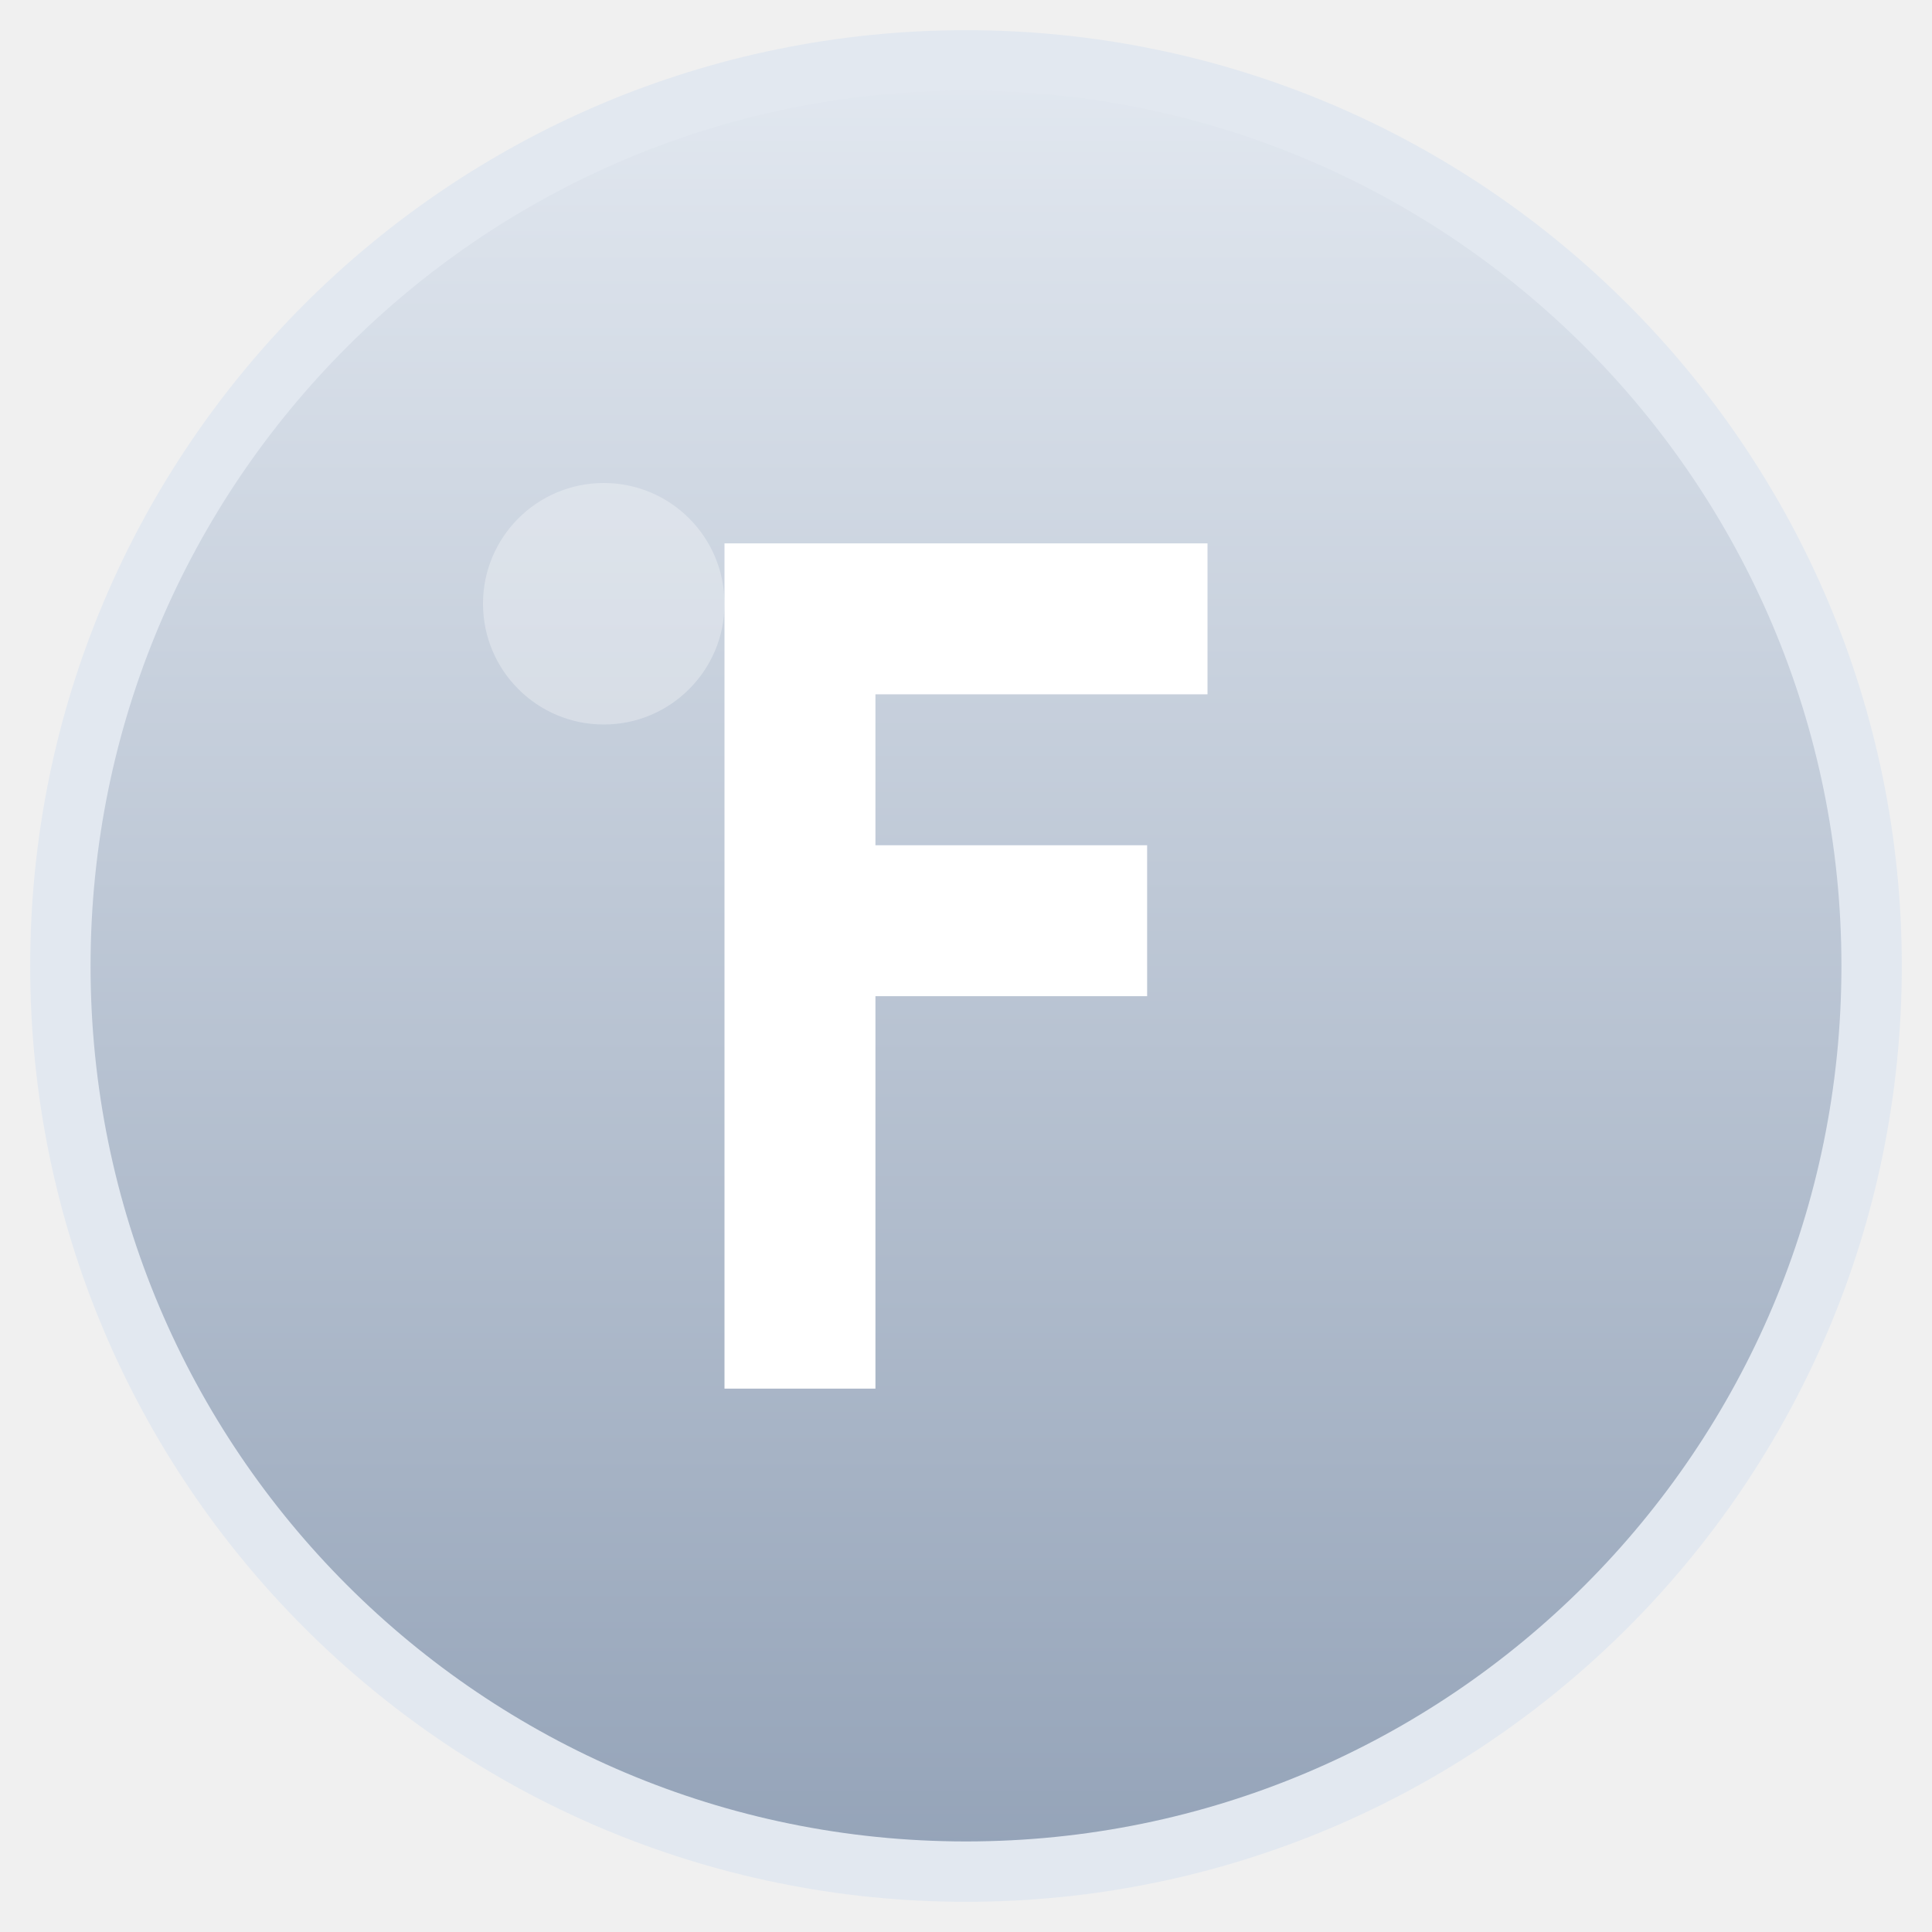
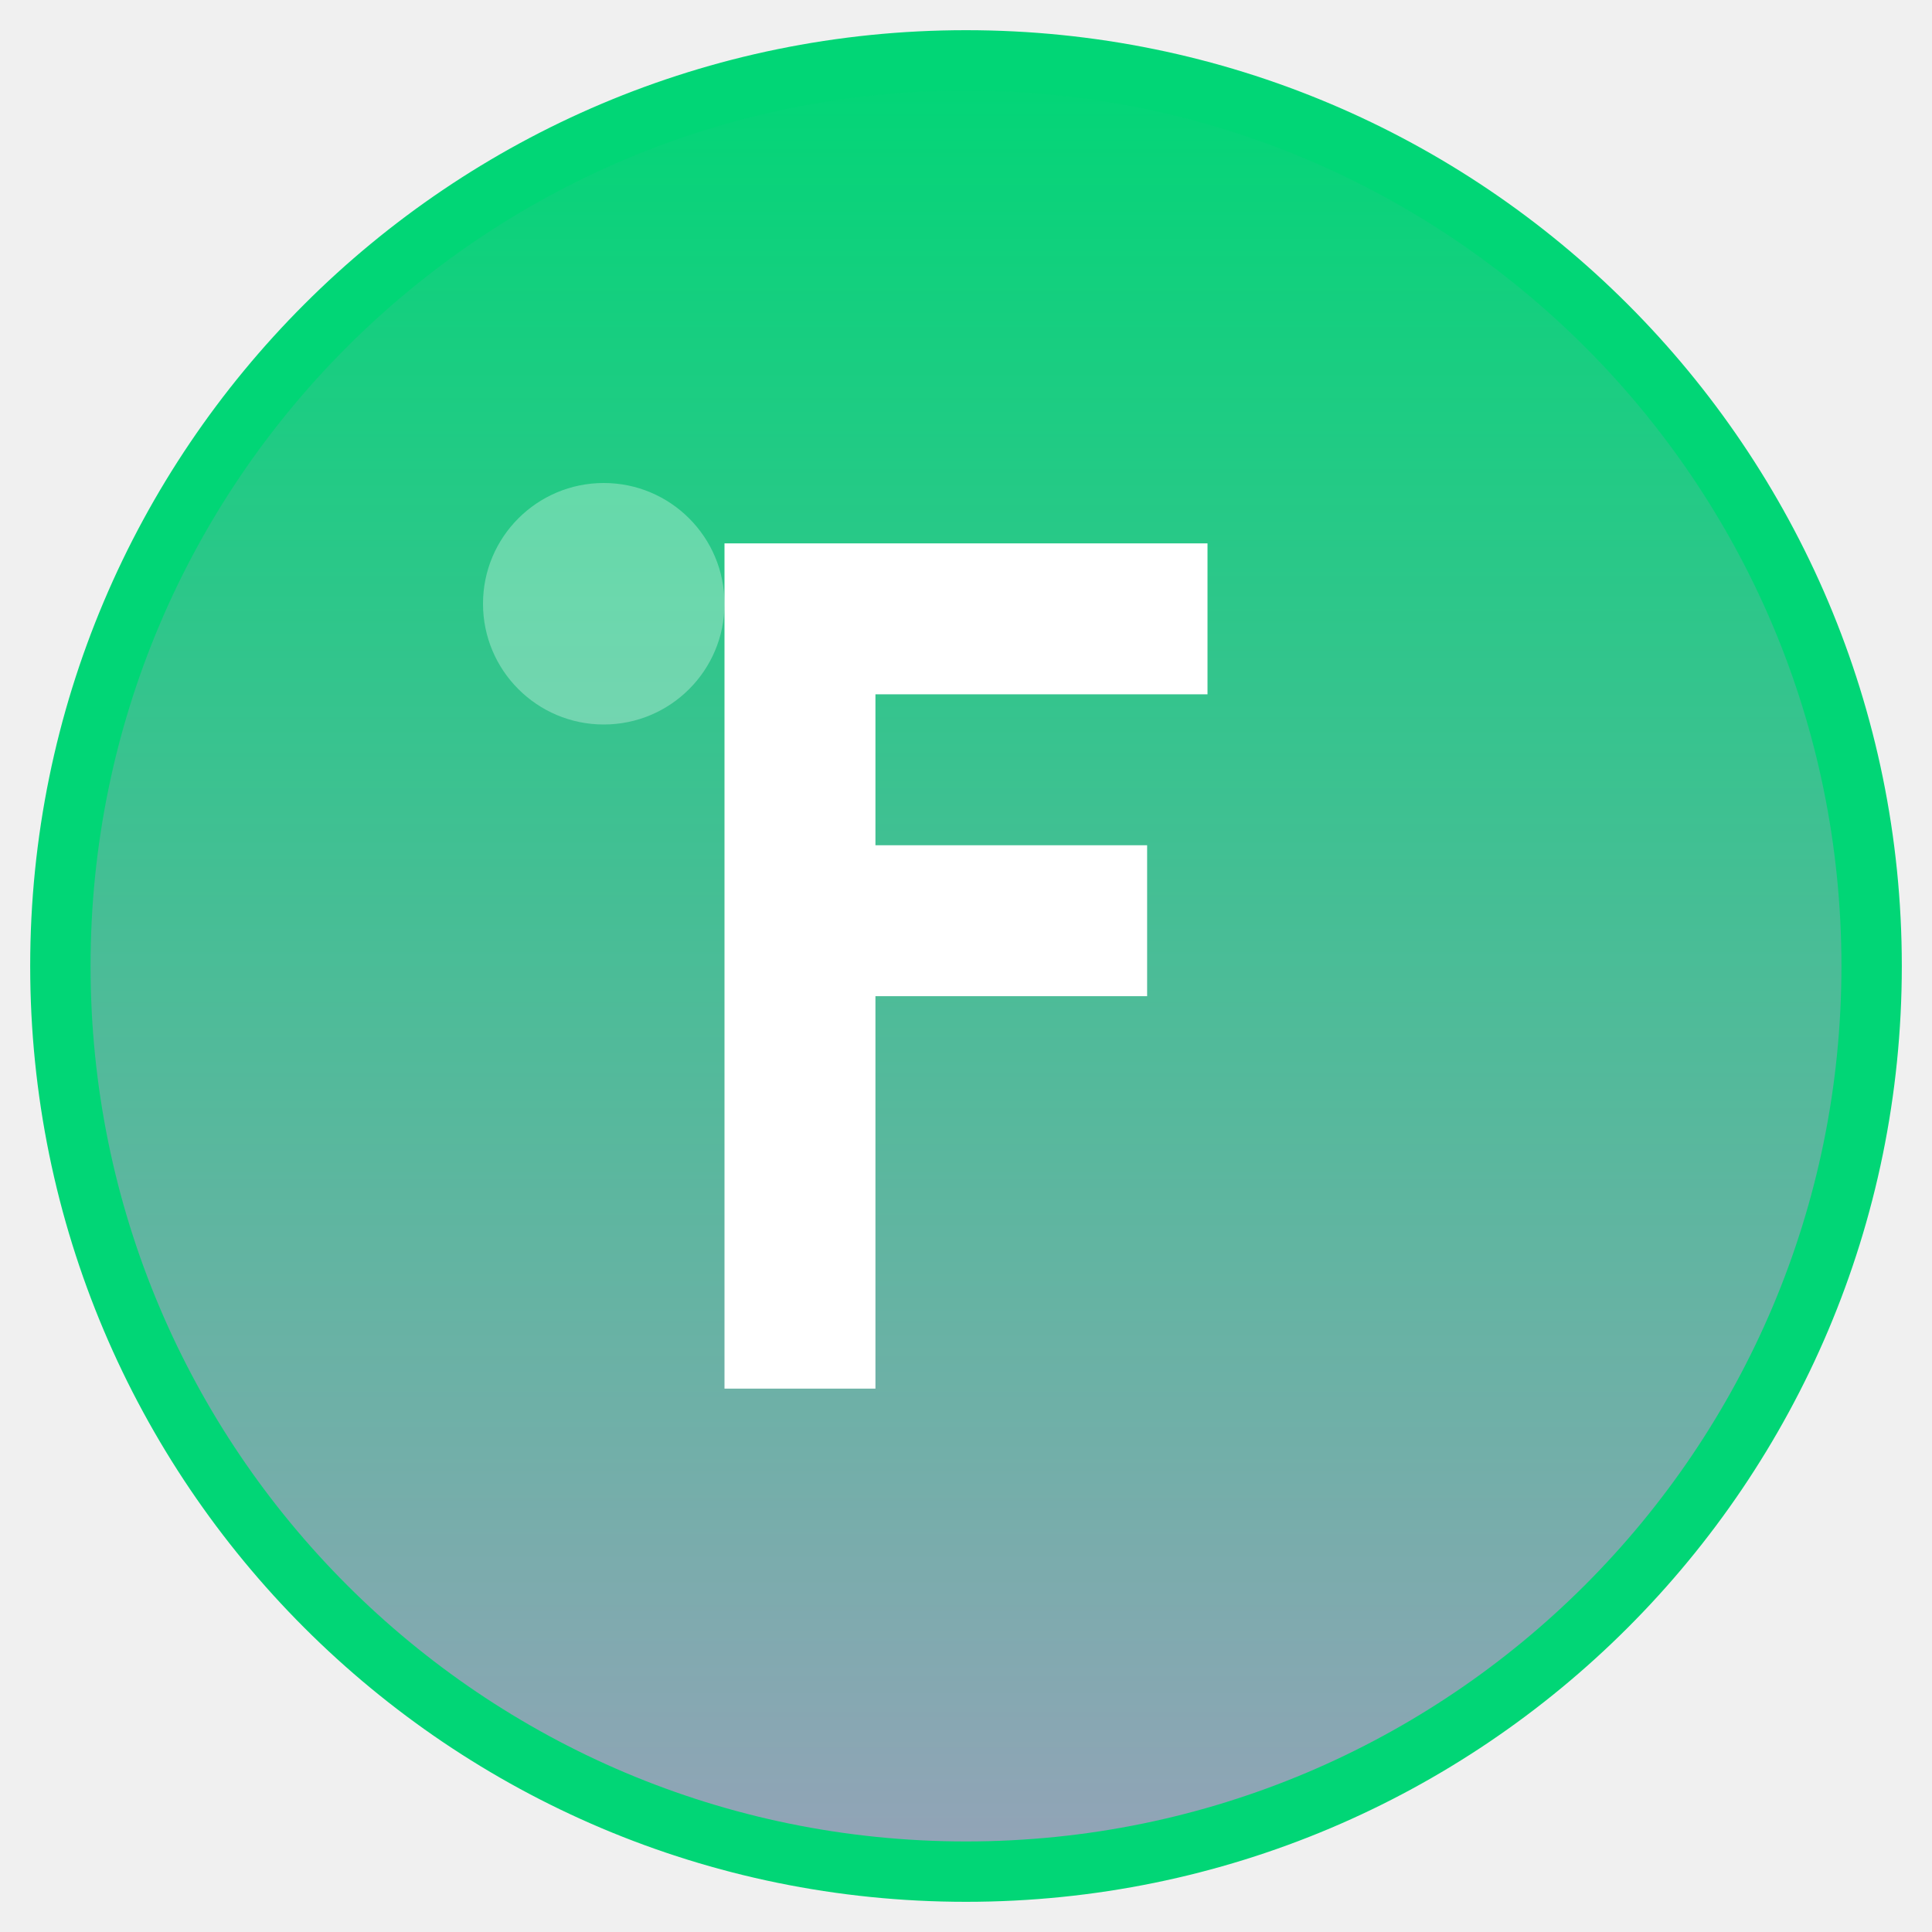
<svg xmlns="http://www.w3.org/2000/svg" width="64" height="64" viewBox="0 0 64 64" fill="none">
  <circle cx="32" cy="32" r="30" fill="url(#iconGradient)" />
-   <circle cx="32" cy="32" r="30" stroke="#E2E8F0" stroke-width="2" />
+   <circle cx="32" cy="32" r="30" stroke="#01D676" stroke-width="2" />
  <path d="M24 18H40V23H29V28H38V33H29V46H24V18Z" fill="white" />
  <circle cx="20" cy="20" r="4" fill="white" opacity="0.3" />
  <defs>
    <linearGradient id="iconGradient" x1="32" y1="2" x2="32" y2="62" gradientUnits="userSpaceOnUse">
-       <stop stop-color="#E2E8F0" />
+       <stop stop-color="#01D676" />
      <stop offset="1" stop-color="#94A3B8" />
    </linearGradient>
  </defs>
</svg>
